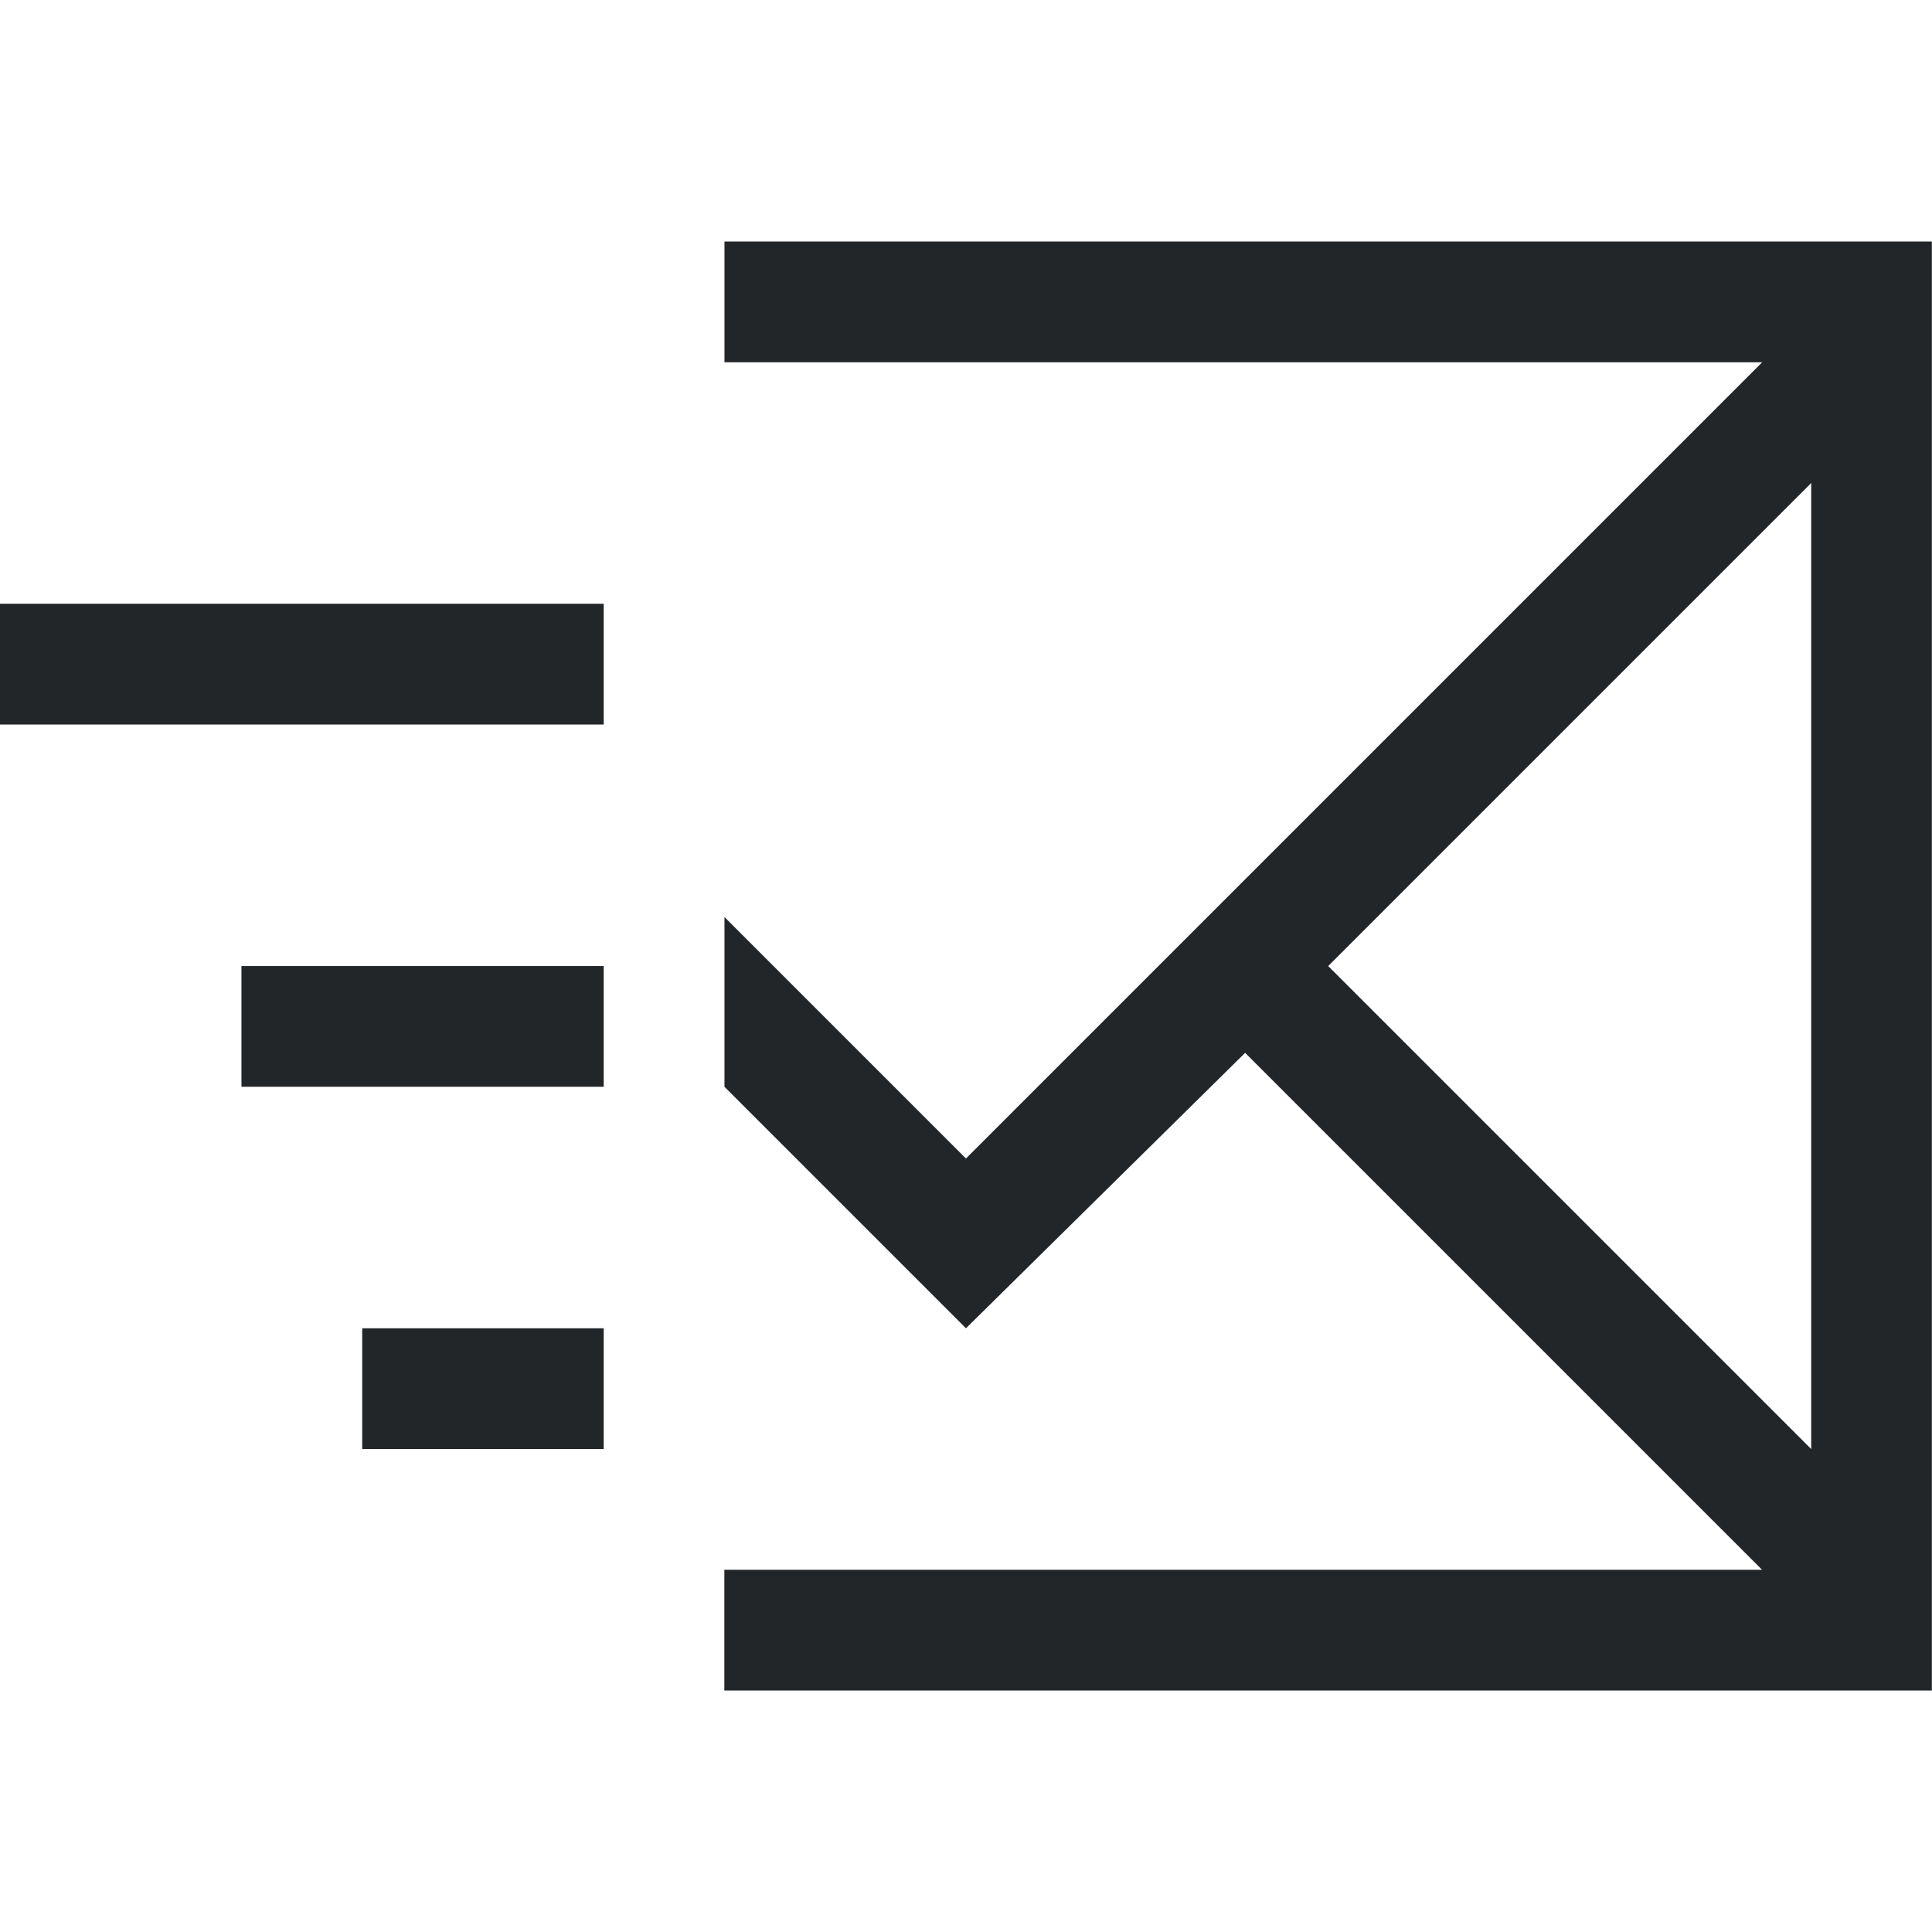
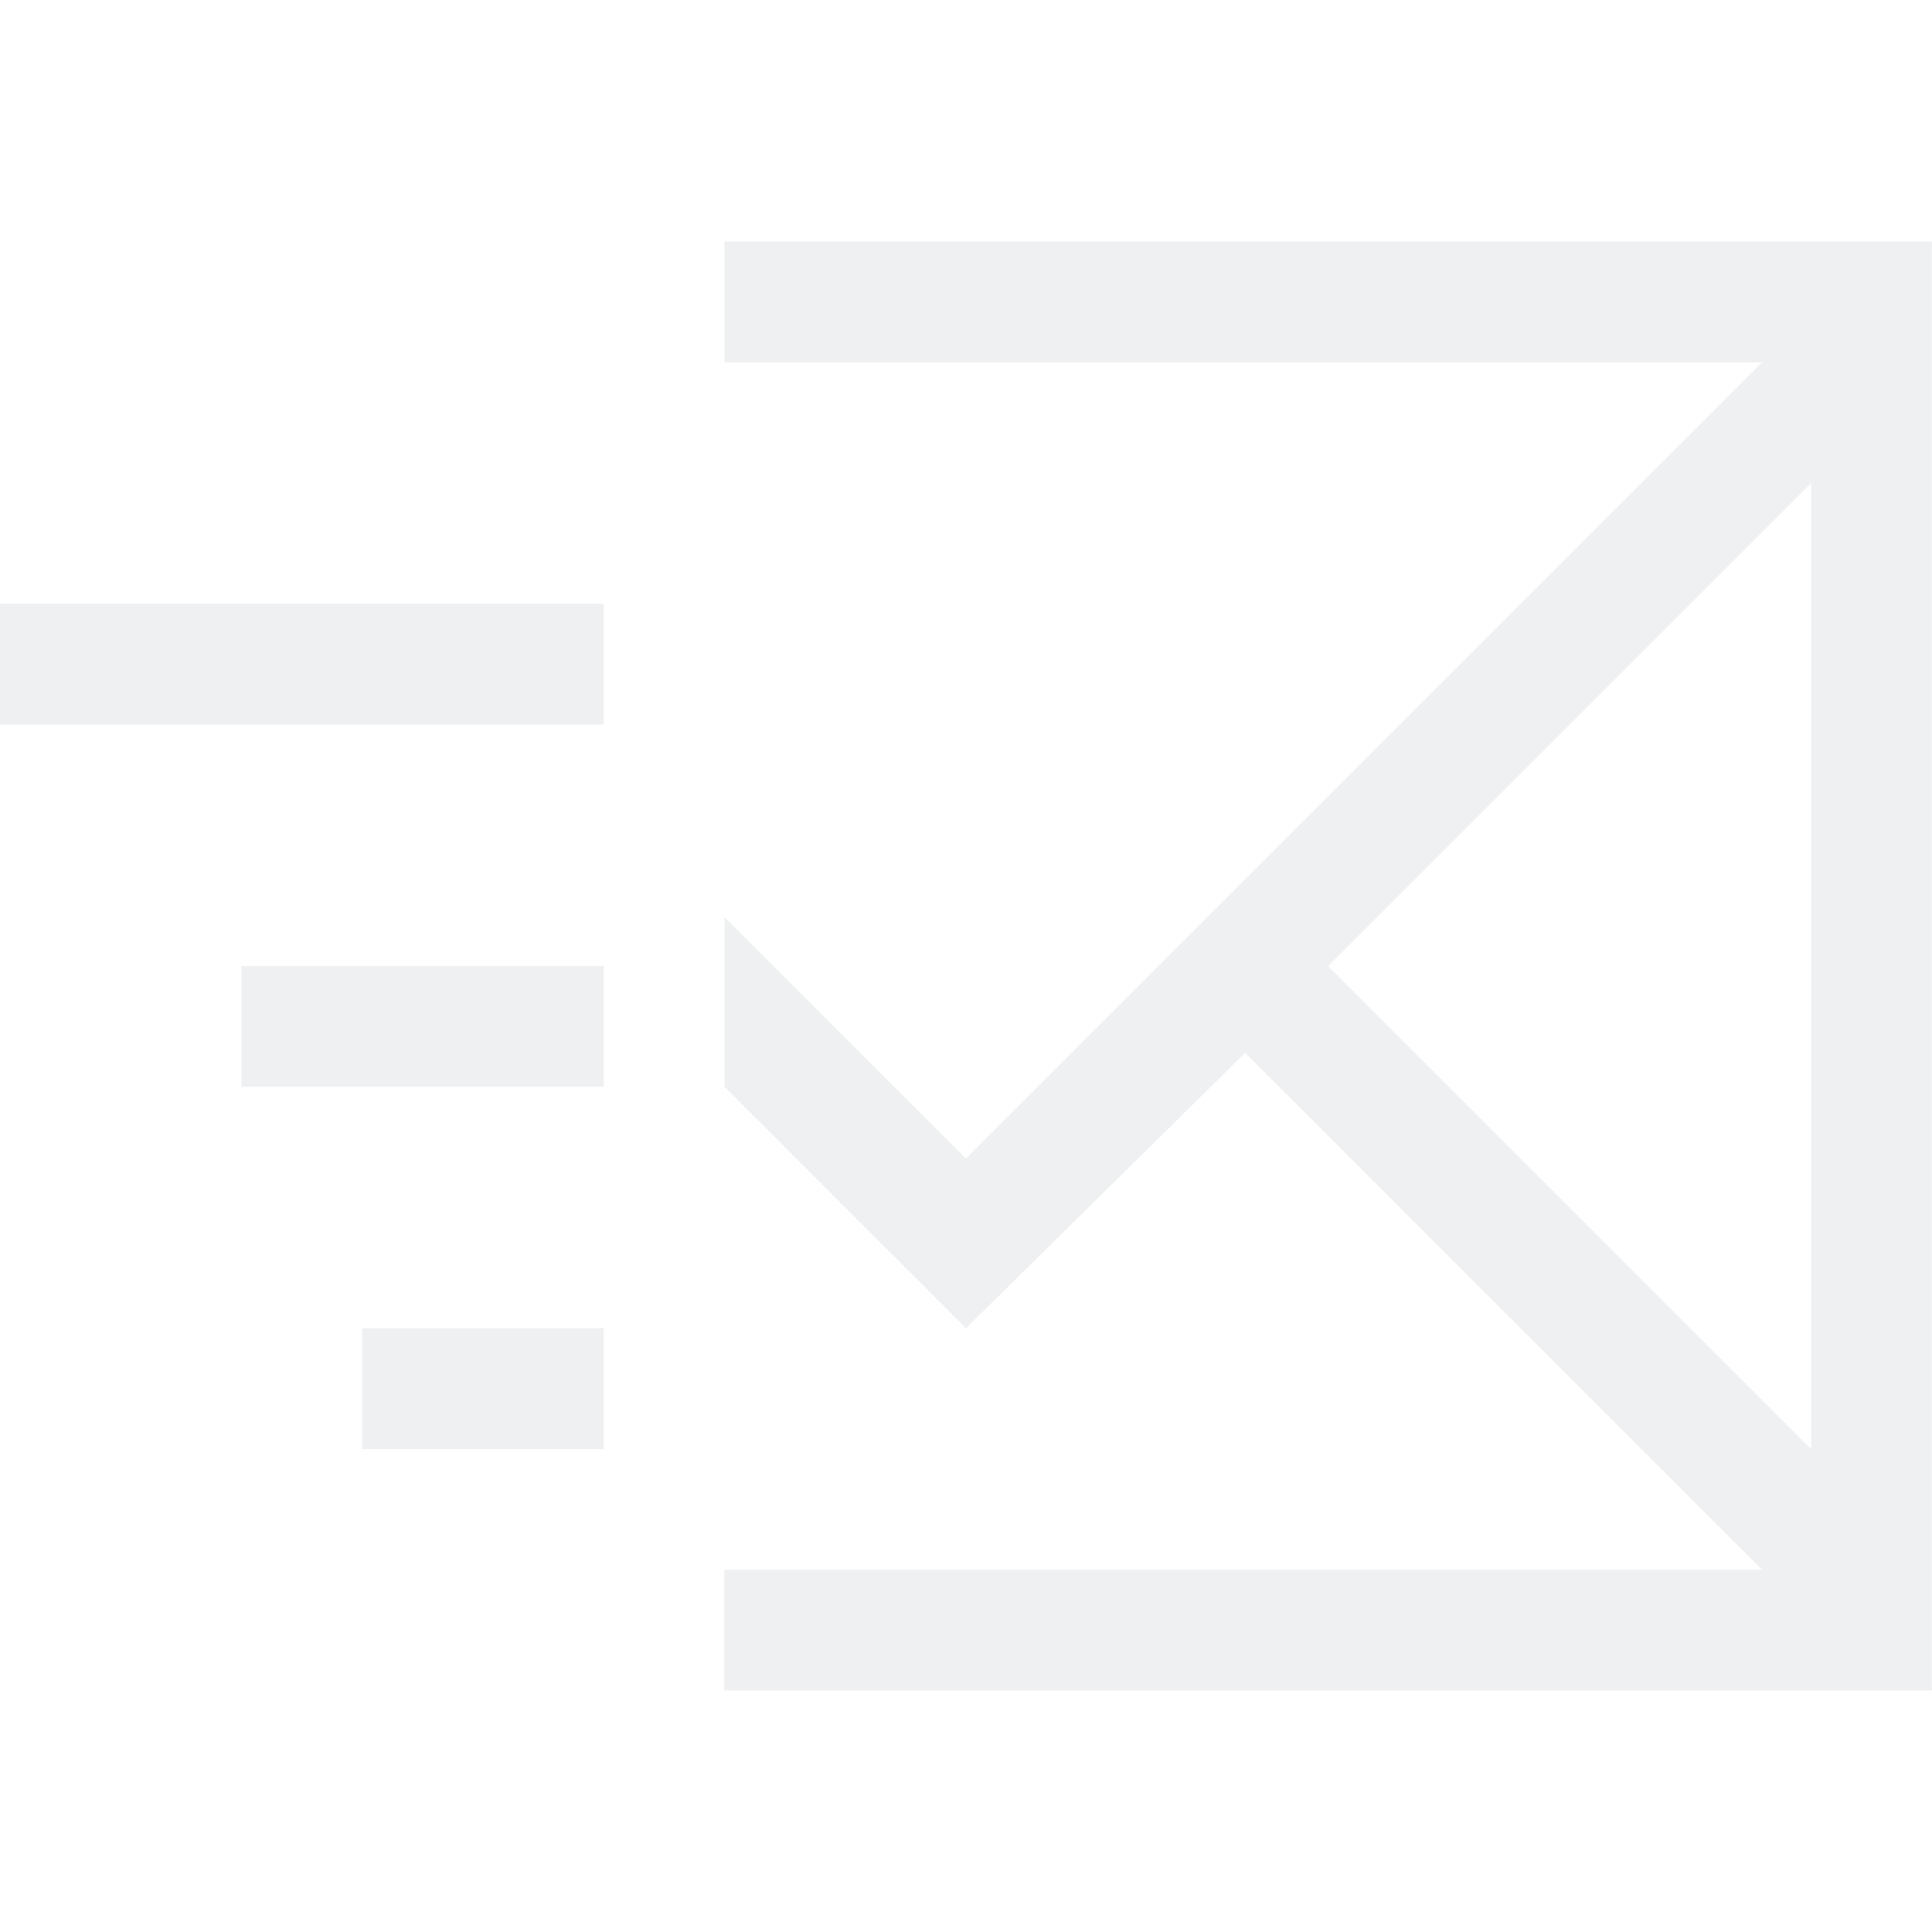
<svg xmlns="http://www.w3.org/2000/svg" viewBox="0 0 16 16">
  <defs id="defs3051">
    <style type="text/css" id="current-color-scheme">
      .ColorScheme-Text {
-         color:#232629;
+         color:#eff0f1;
      }
      </style>
  </defs>
  <g transform="translate(-421.7143,-531.7907)">
    <path style="fill:currentColor;fill-opacity:1;stroke:none" d="m 427.714,533.791 0,1 8.594,0 -6.594,6.594 -2,-2 0,1.406 2,2 2.312,-2.281 4.281,4.281 -8.594,0 0,1 10,0 0,-12 -10,0 z m 9,2 0,8 -4,-4 4,-4 z m -15,1 0,1 5,0 0,-1 -5,0 z m 2,3 0,1 3,0 0,-1 -3,0 z m 1,3 0,1 2,0 0,-1 -2,0 z" id="rect4144" class="ColorScheme-Text" />
  </g>
</svg>
